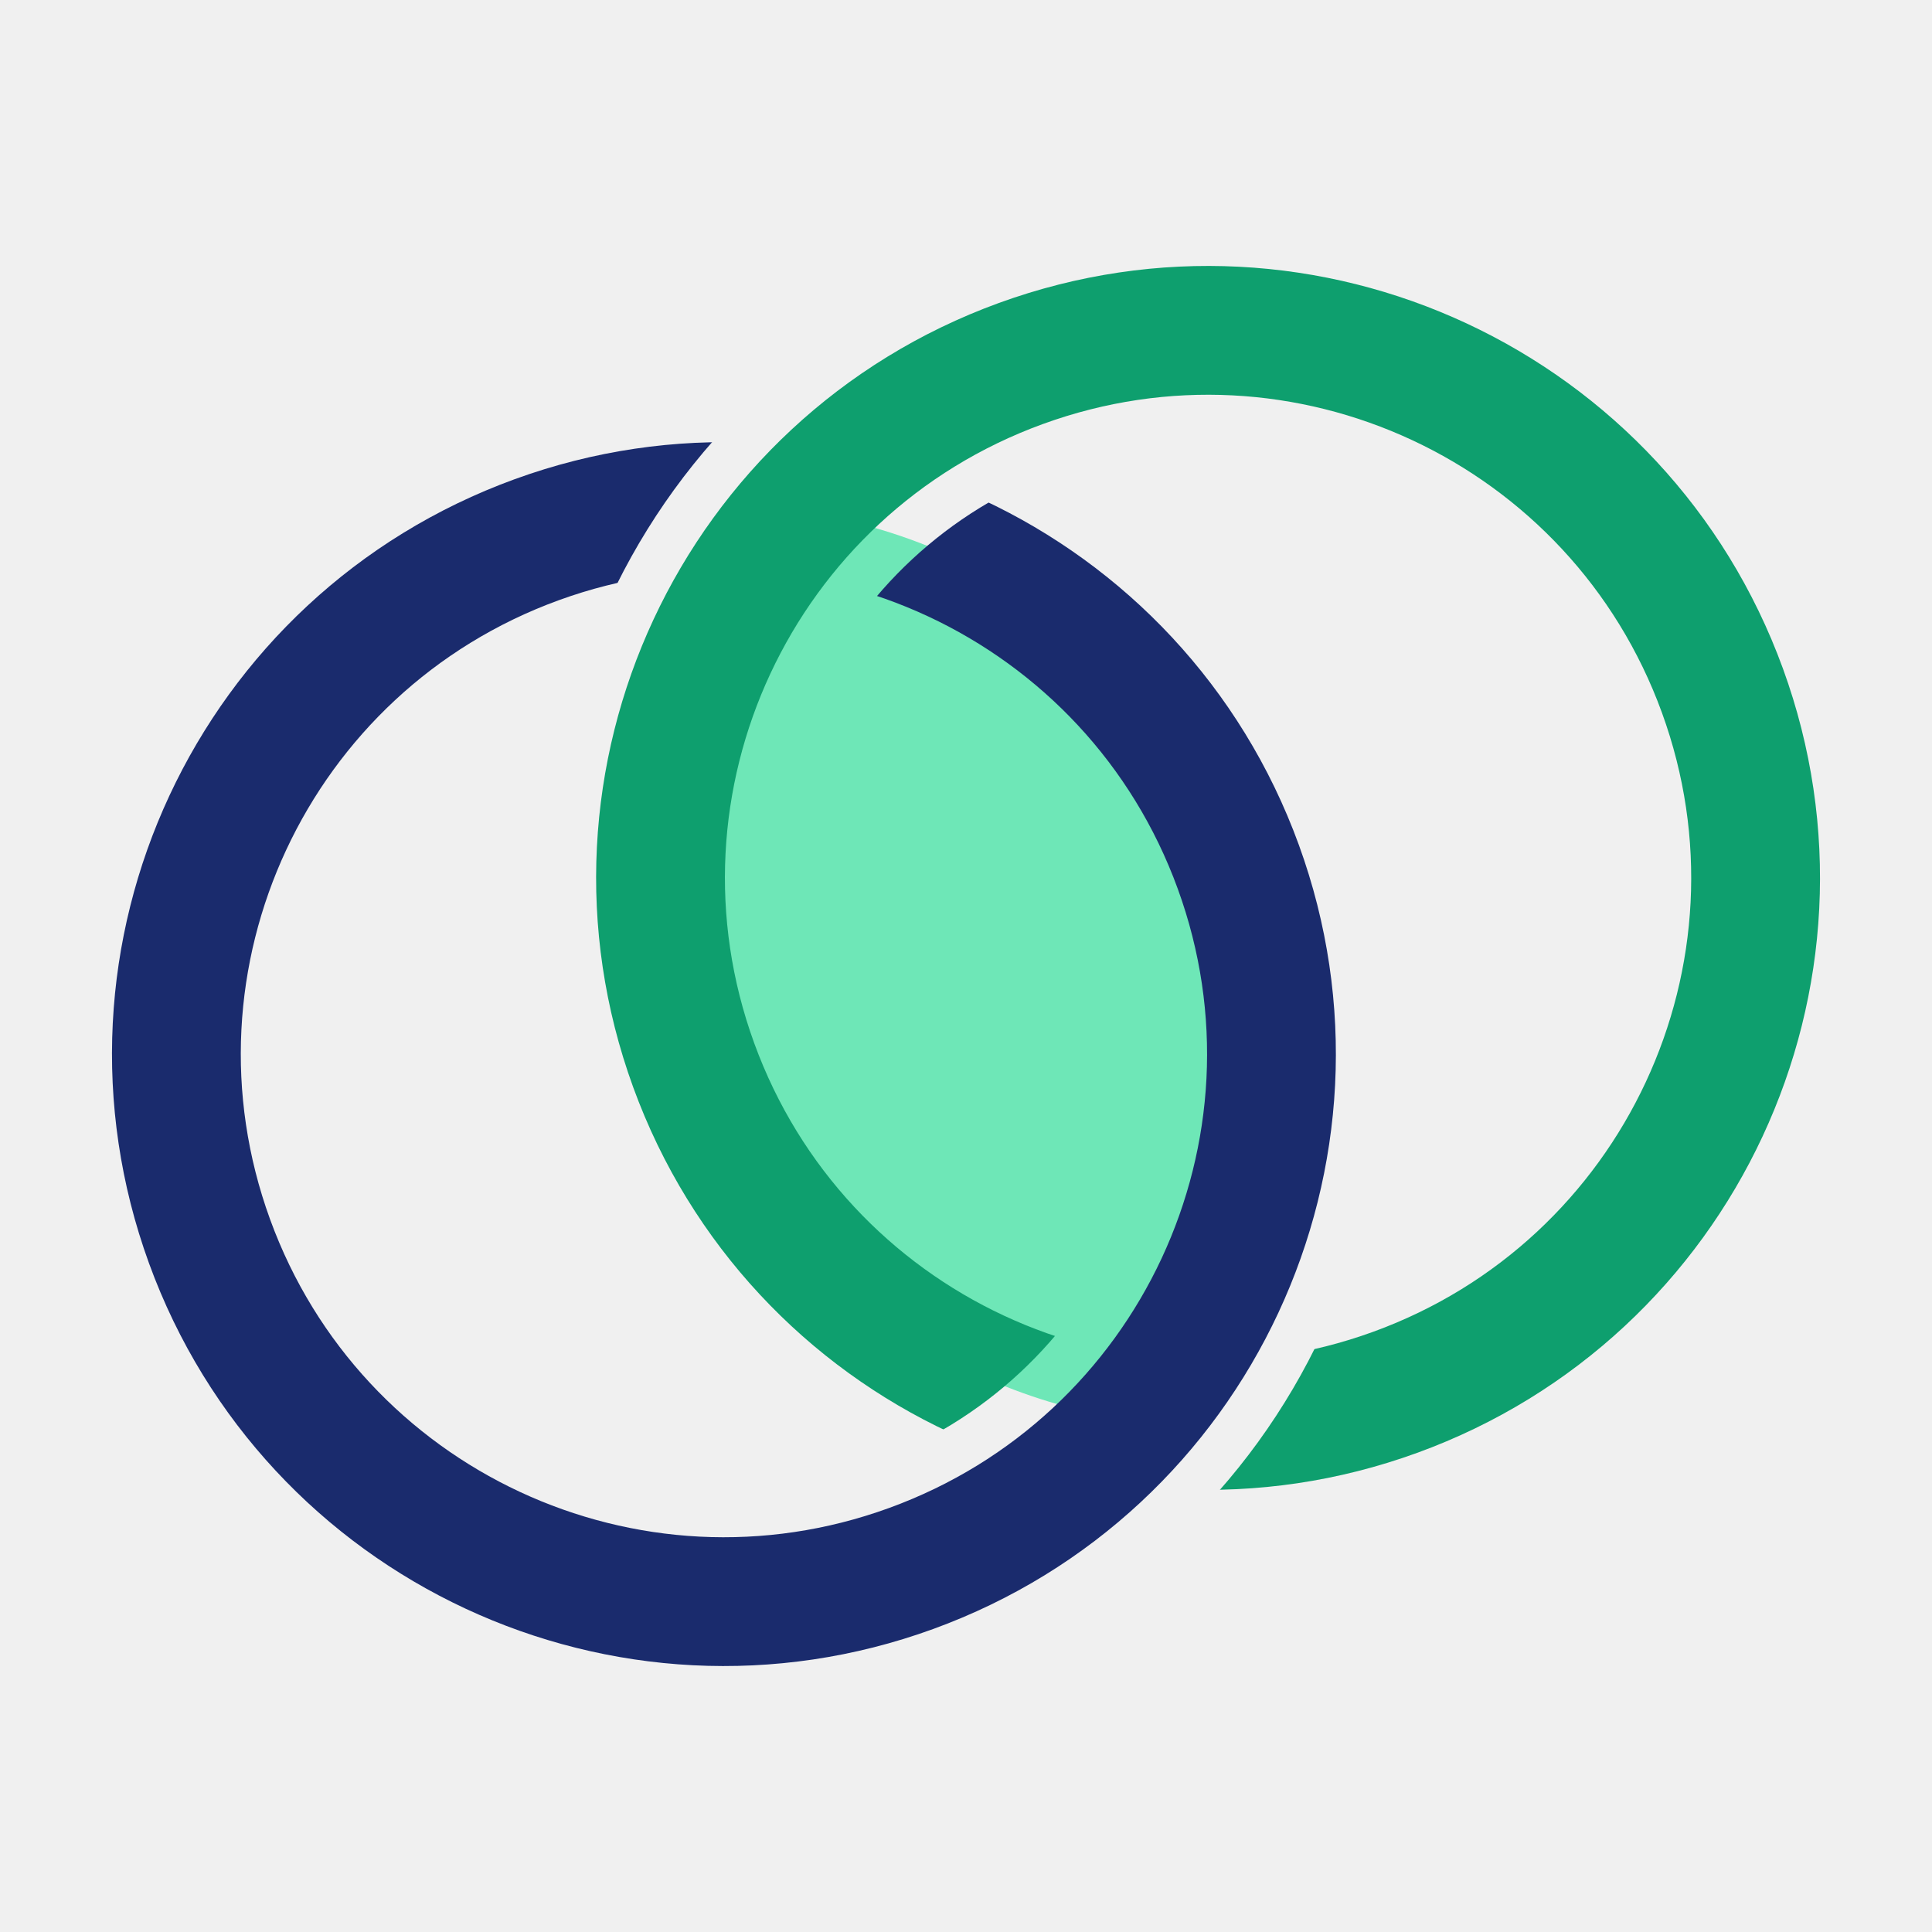
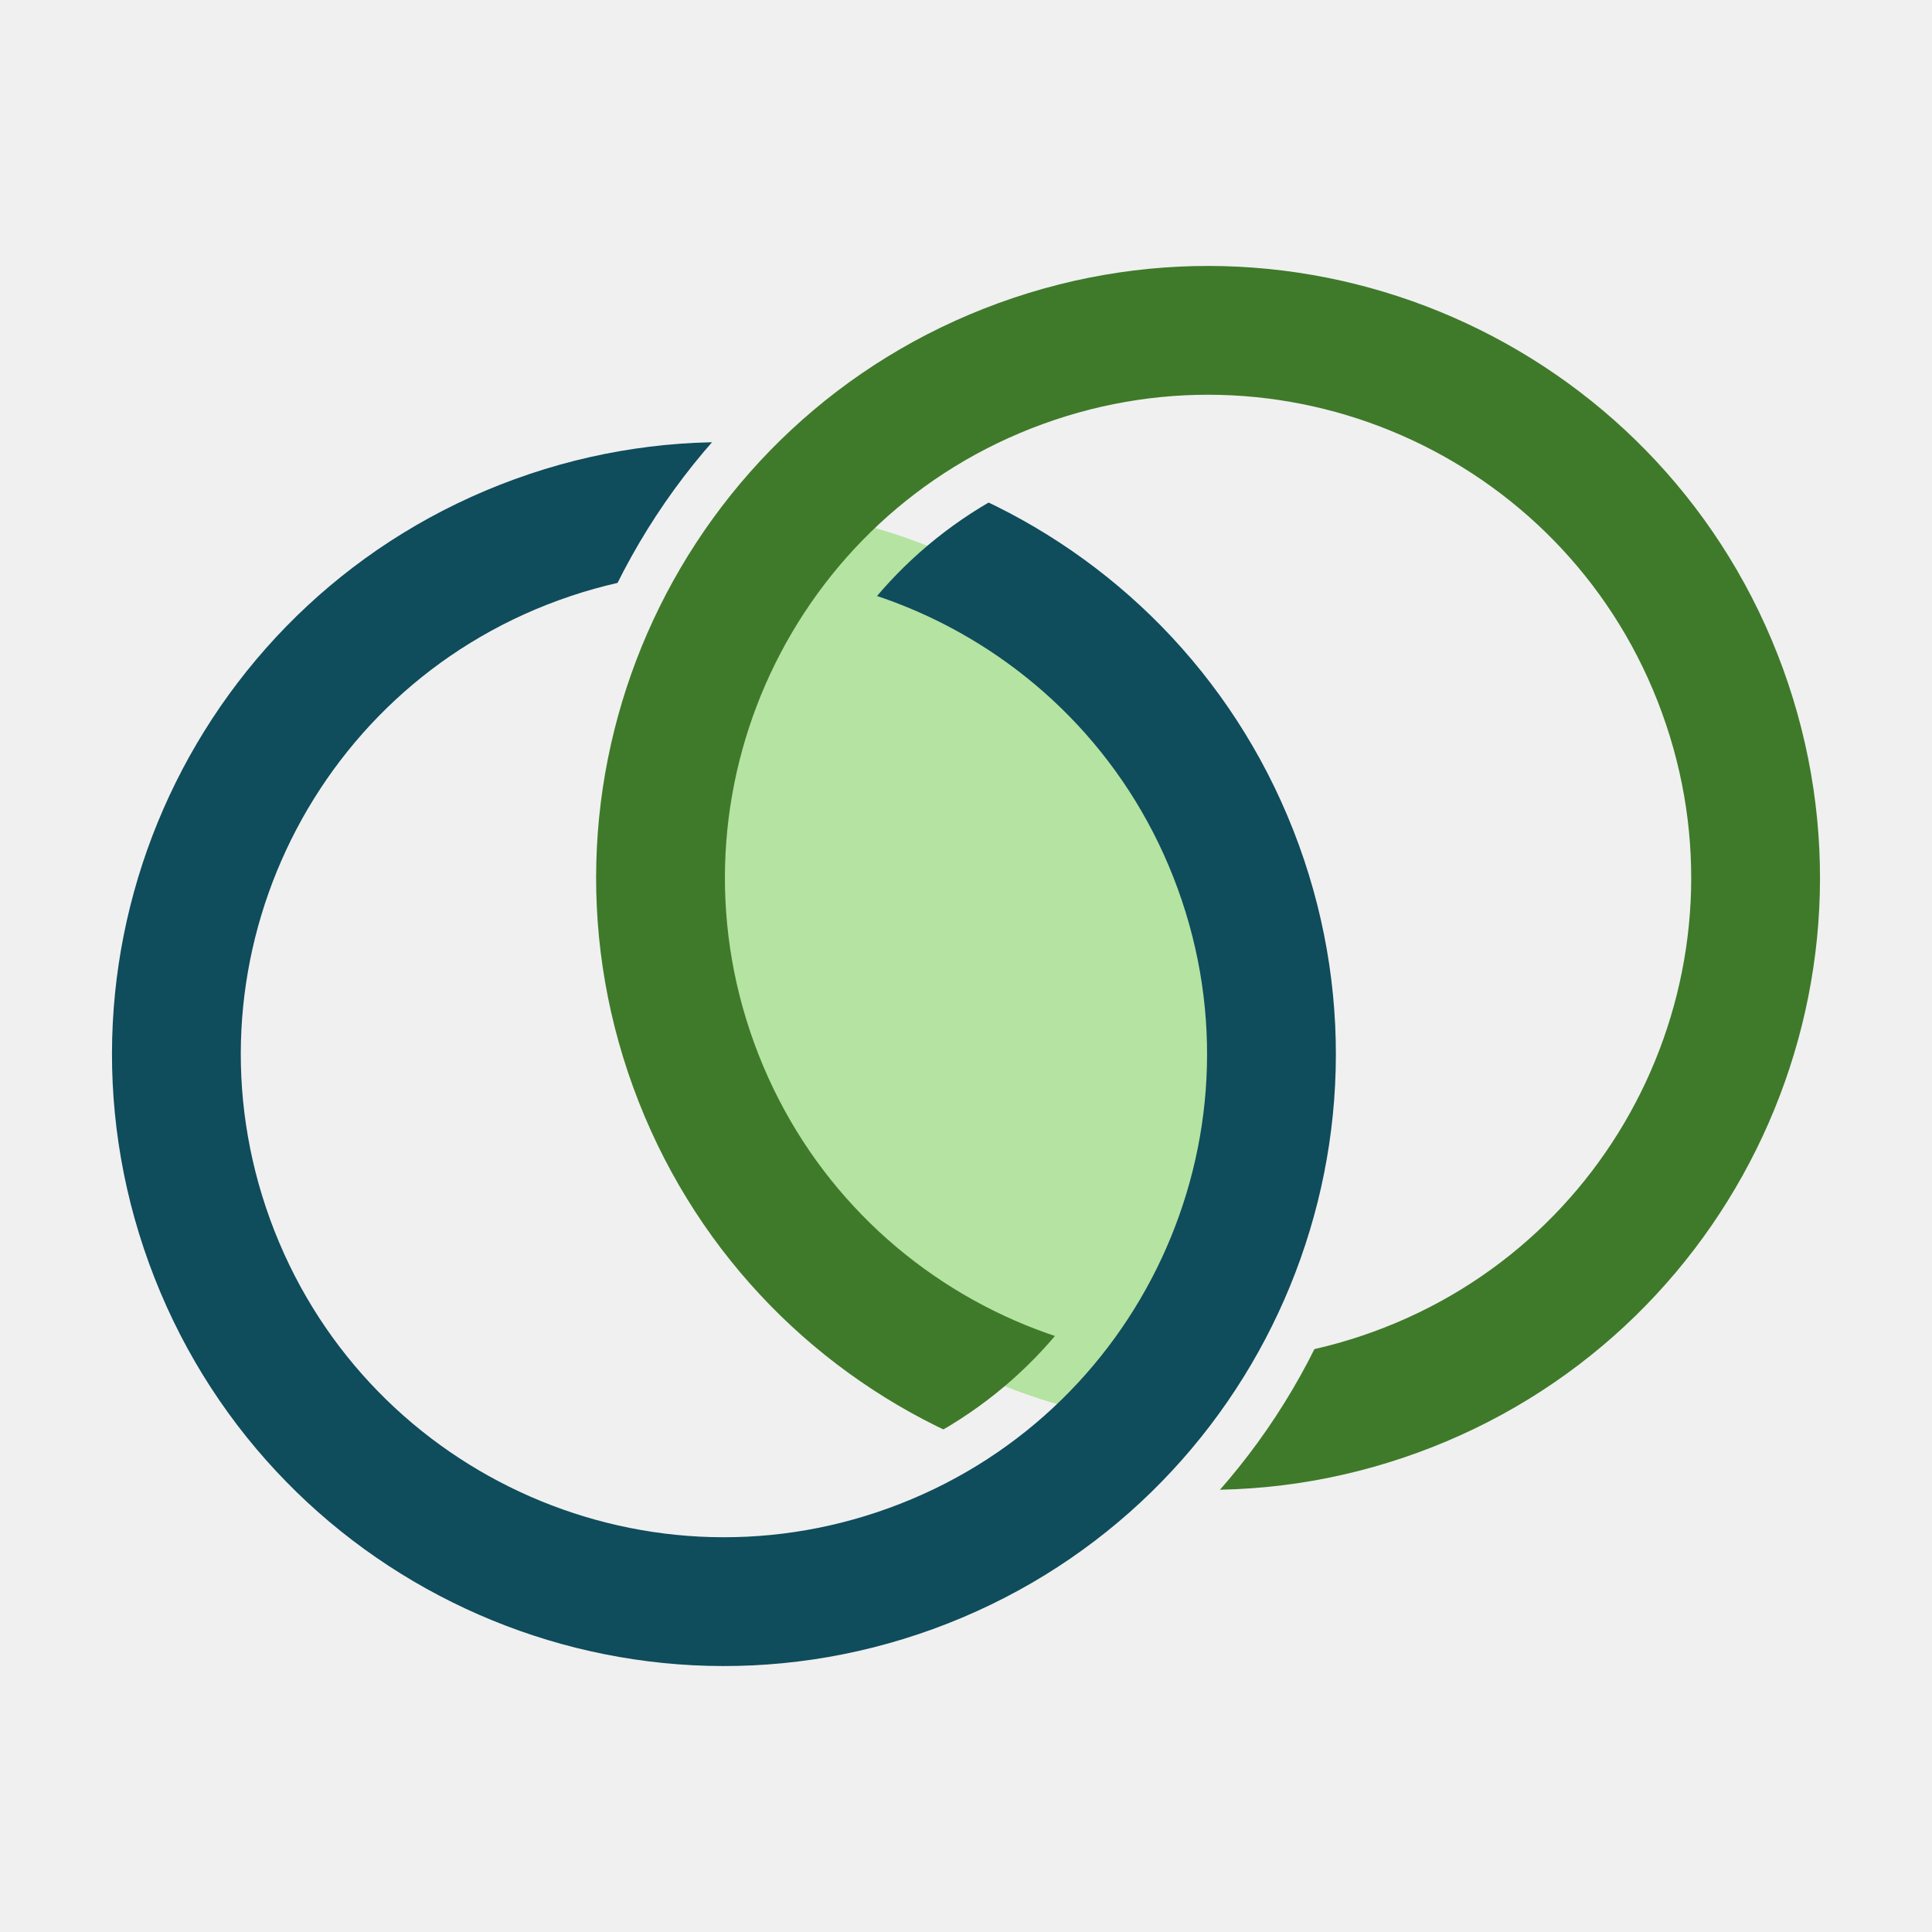
<svg xmlns="http://www.w3.org/2000/svg" viewBox="0 0 120 120" width="512" height="512" role="img" aria-label="Ovelto Labs">
  <defs>
    <clipPath id="m-ct">
      <circle cx="60" cy="30" r="13" />
    </clipPath>
    <clipPath id="m-cb">
      <circle cx="60" cy="90" r="13" />
    </clipPath>
    <mask id="m-ma" maskUnits="userSpaceOnUse" x="-40" y="-40" width="200" height="200">
      <rect x="-40" y="-40" width="200" height="200" fill="#fff" />
      <circle cx="76" cy="60" r="34" fill="none" stroke="#000" stroke-width="14" clip-path="url(#m-ct)" />
    </mask>
    <mask id="m-mb" maskUnits="userSpaceOnUse" x="-40" y="-40" width="200" height="200">
      <rect x="-40" y="-40" width="200" height="200" fill="#fff" />
      <circle cx="44" cy="60" r="34" fill="none" stroke="#000" stroke-width="14" clip-path="url(#m-cb)" />
    </mask>
  </defs>
  <g transform="translate(0 0) scale(1)">
    <g transform="rotate(-20 60 60)">
-       <path d="M60 30 A34 34 0 0 1 60 90 A34 34 0 0 1 60 30 Z" fill="#6EE7B7" />
-       <circle cx="44" cy="60" r="34" fill="none" stroke="#1A2B6D" stroke-width="8" mask="url(#m-ma)" />
-       <circle cx="76" cy="60" r="34" fill="none" stroke="#0E9F6E" stroke-width="8" mask="url(#m-mb)" />
+       <path d="M60 30 A34 34 0 0 1 60 90 A34 34 0 0 1 60 30 Z" fill="#B5E3A1" />
+       <circle cx="44" cy="60" r="34" fill="none" stroke="#0F4C5C" stroke-width="8" mask="url(#m-ma)" />
+       <circle cx="76" cy="60" r="34" fill="none" stroke="#3F7A2A" stroke-width="8" mask="url(#m-mb)" />
    </g>
  </g>
</svg>
